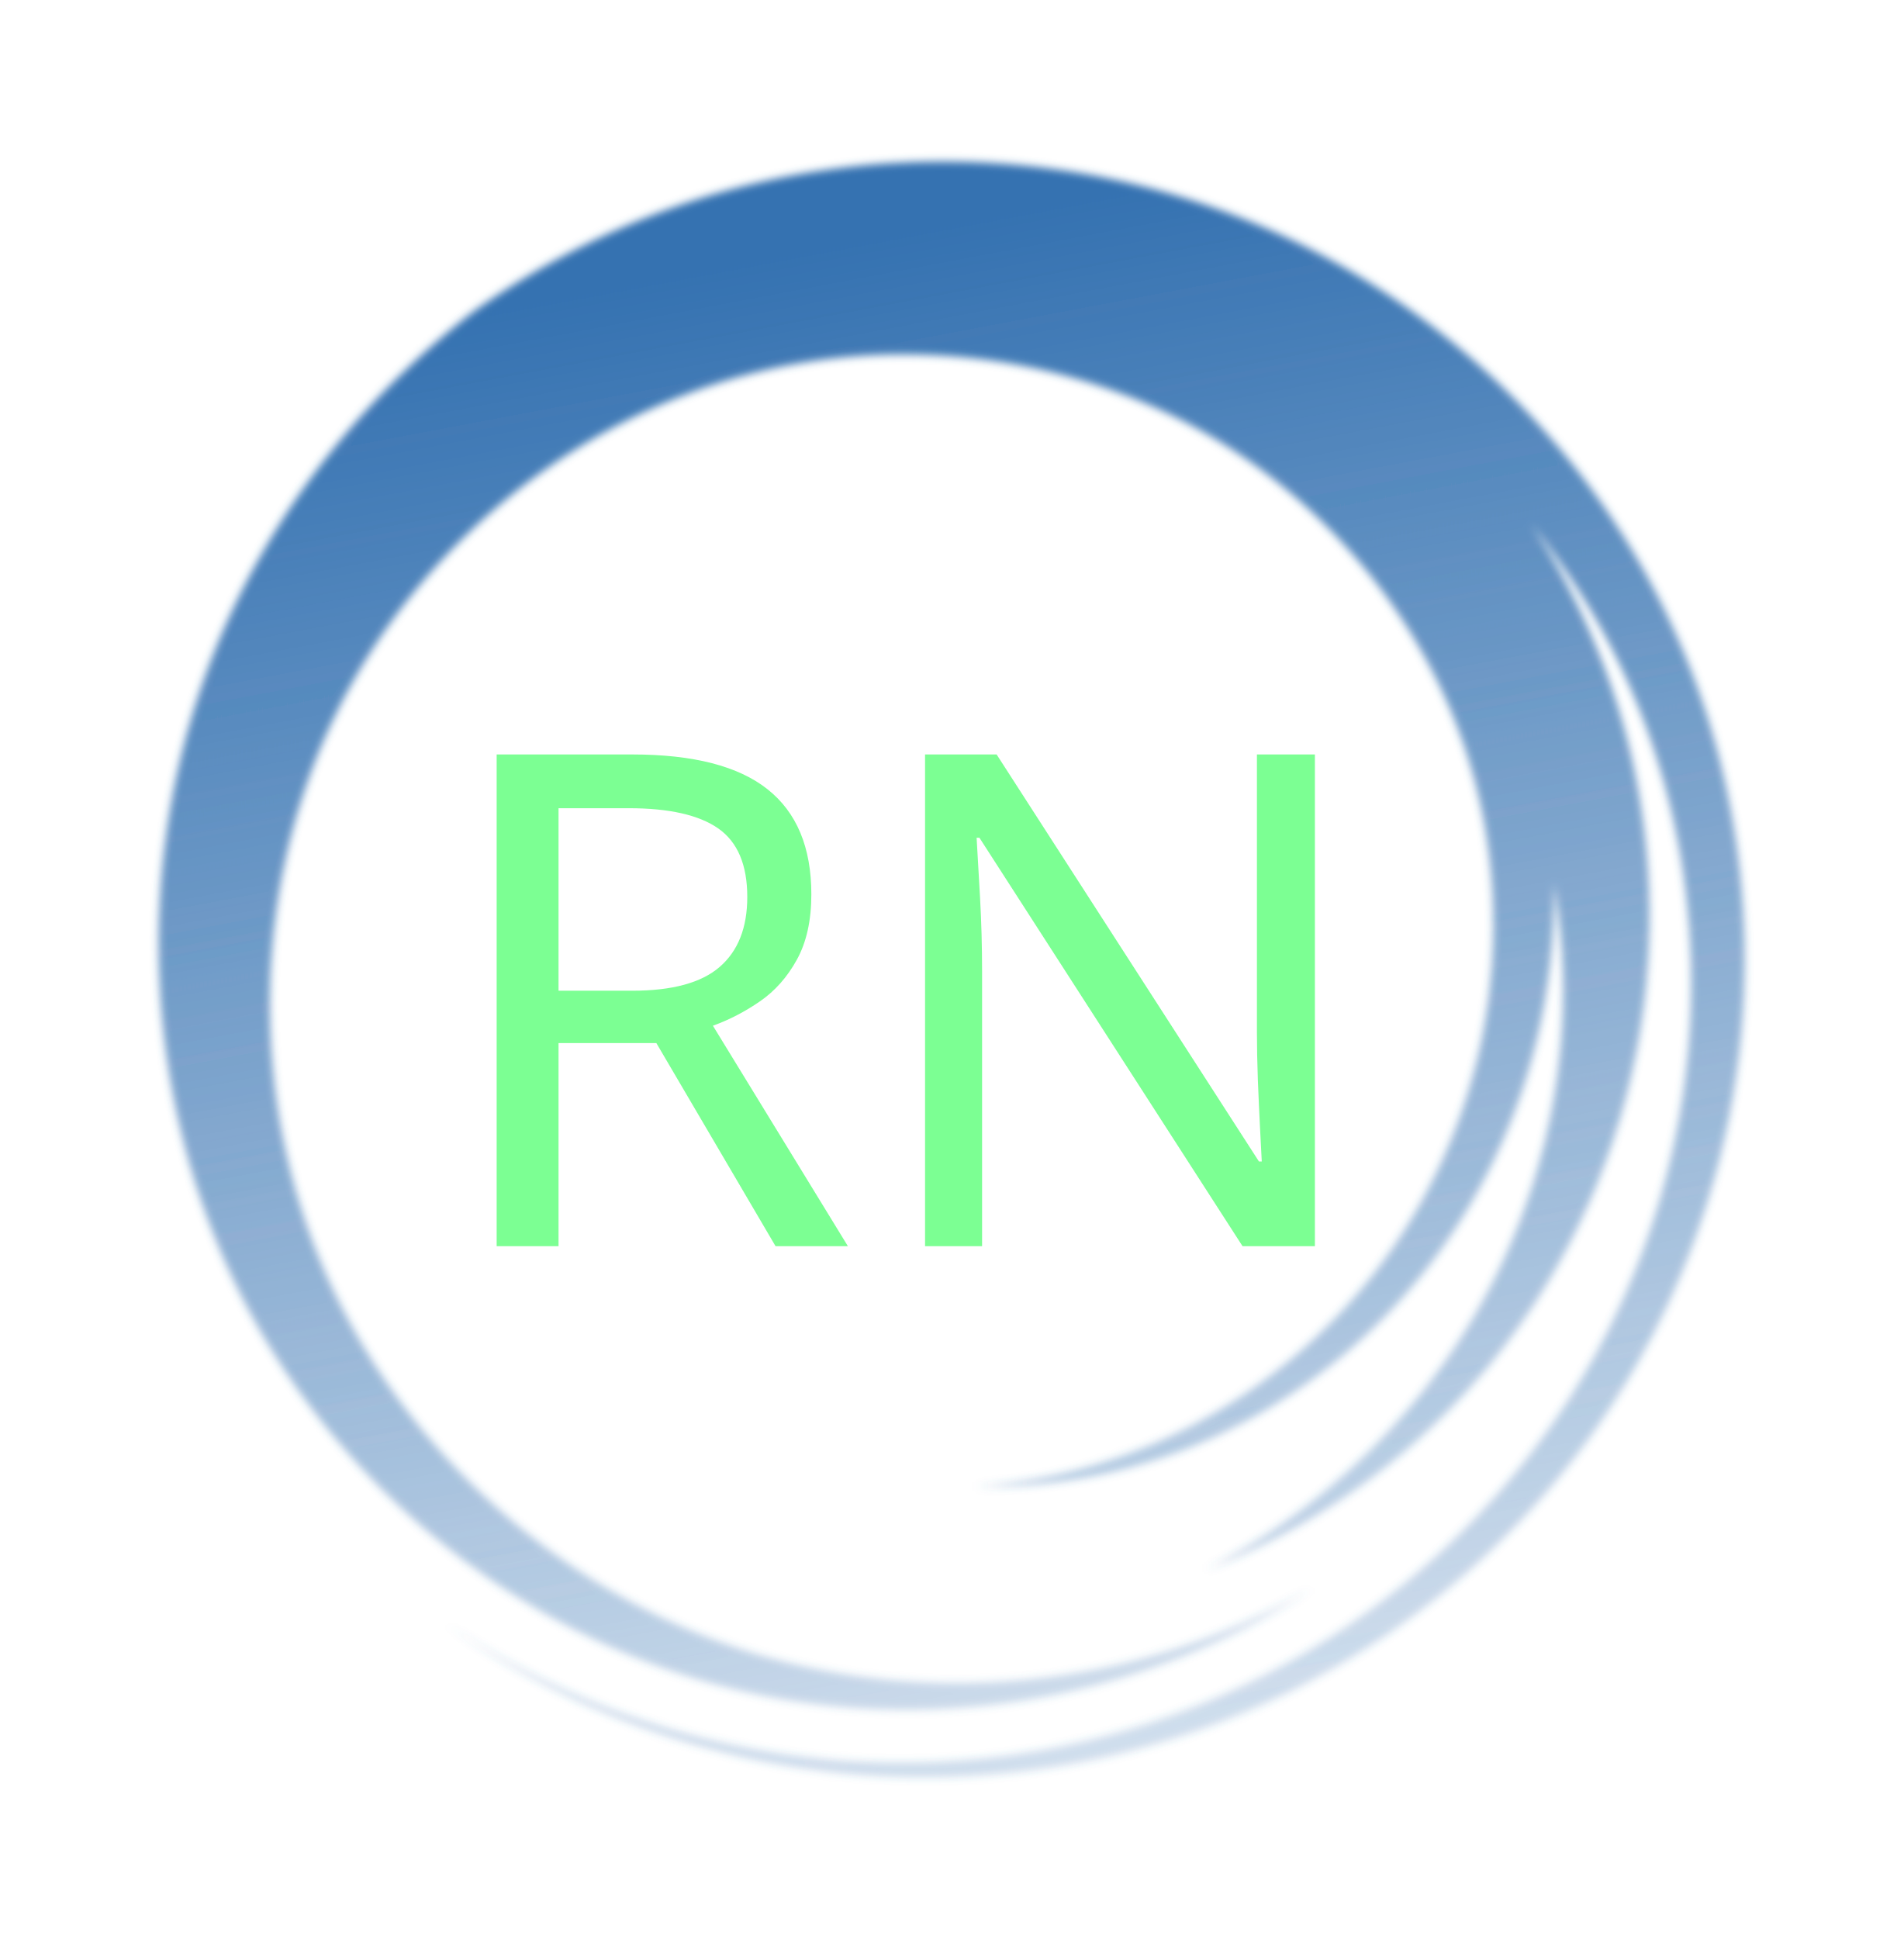
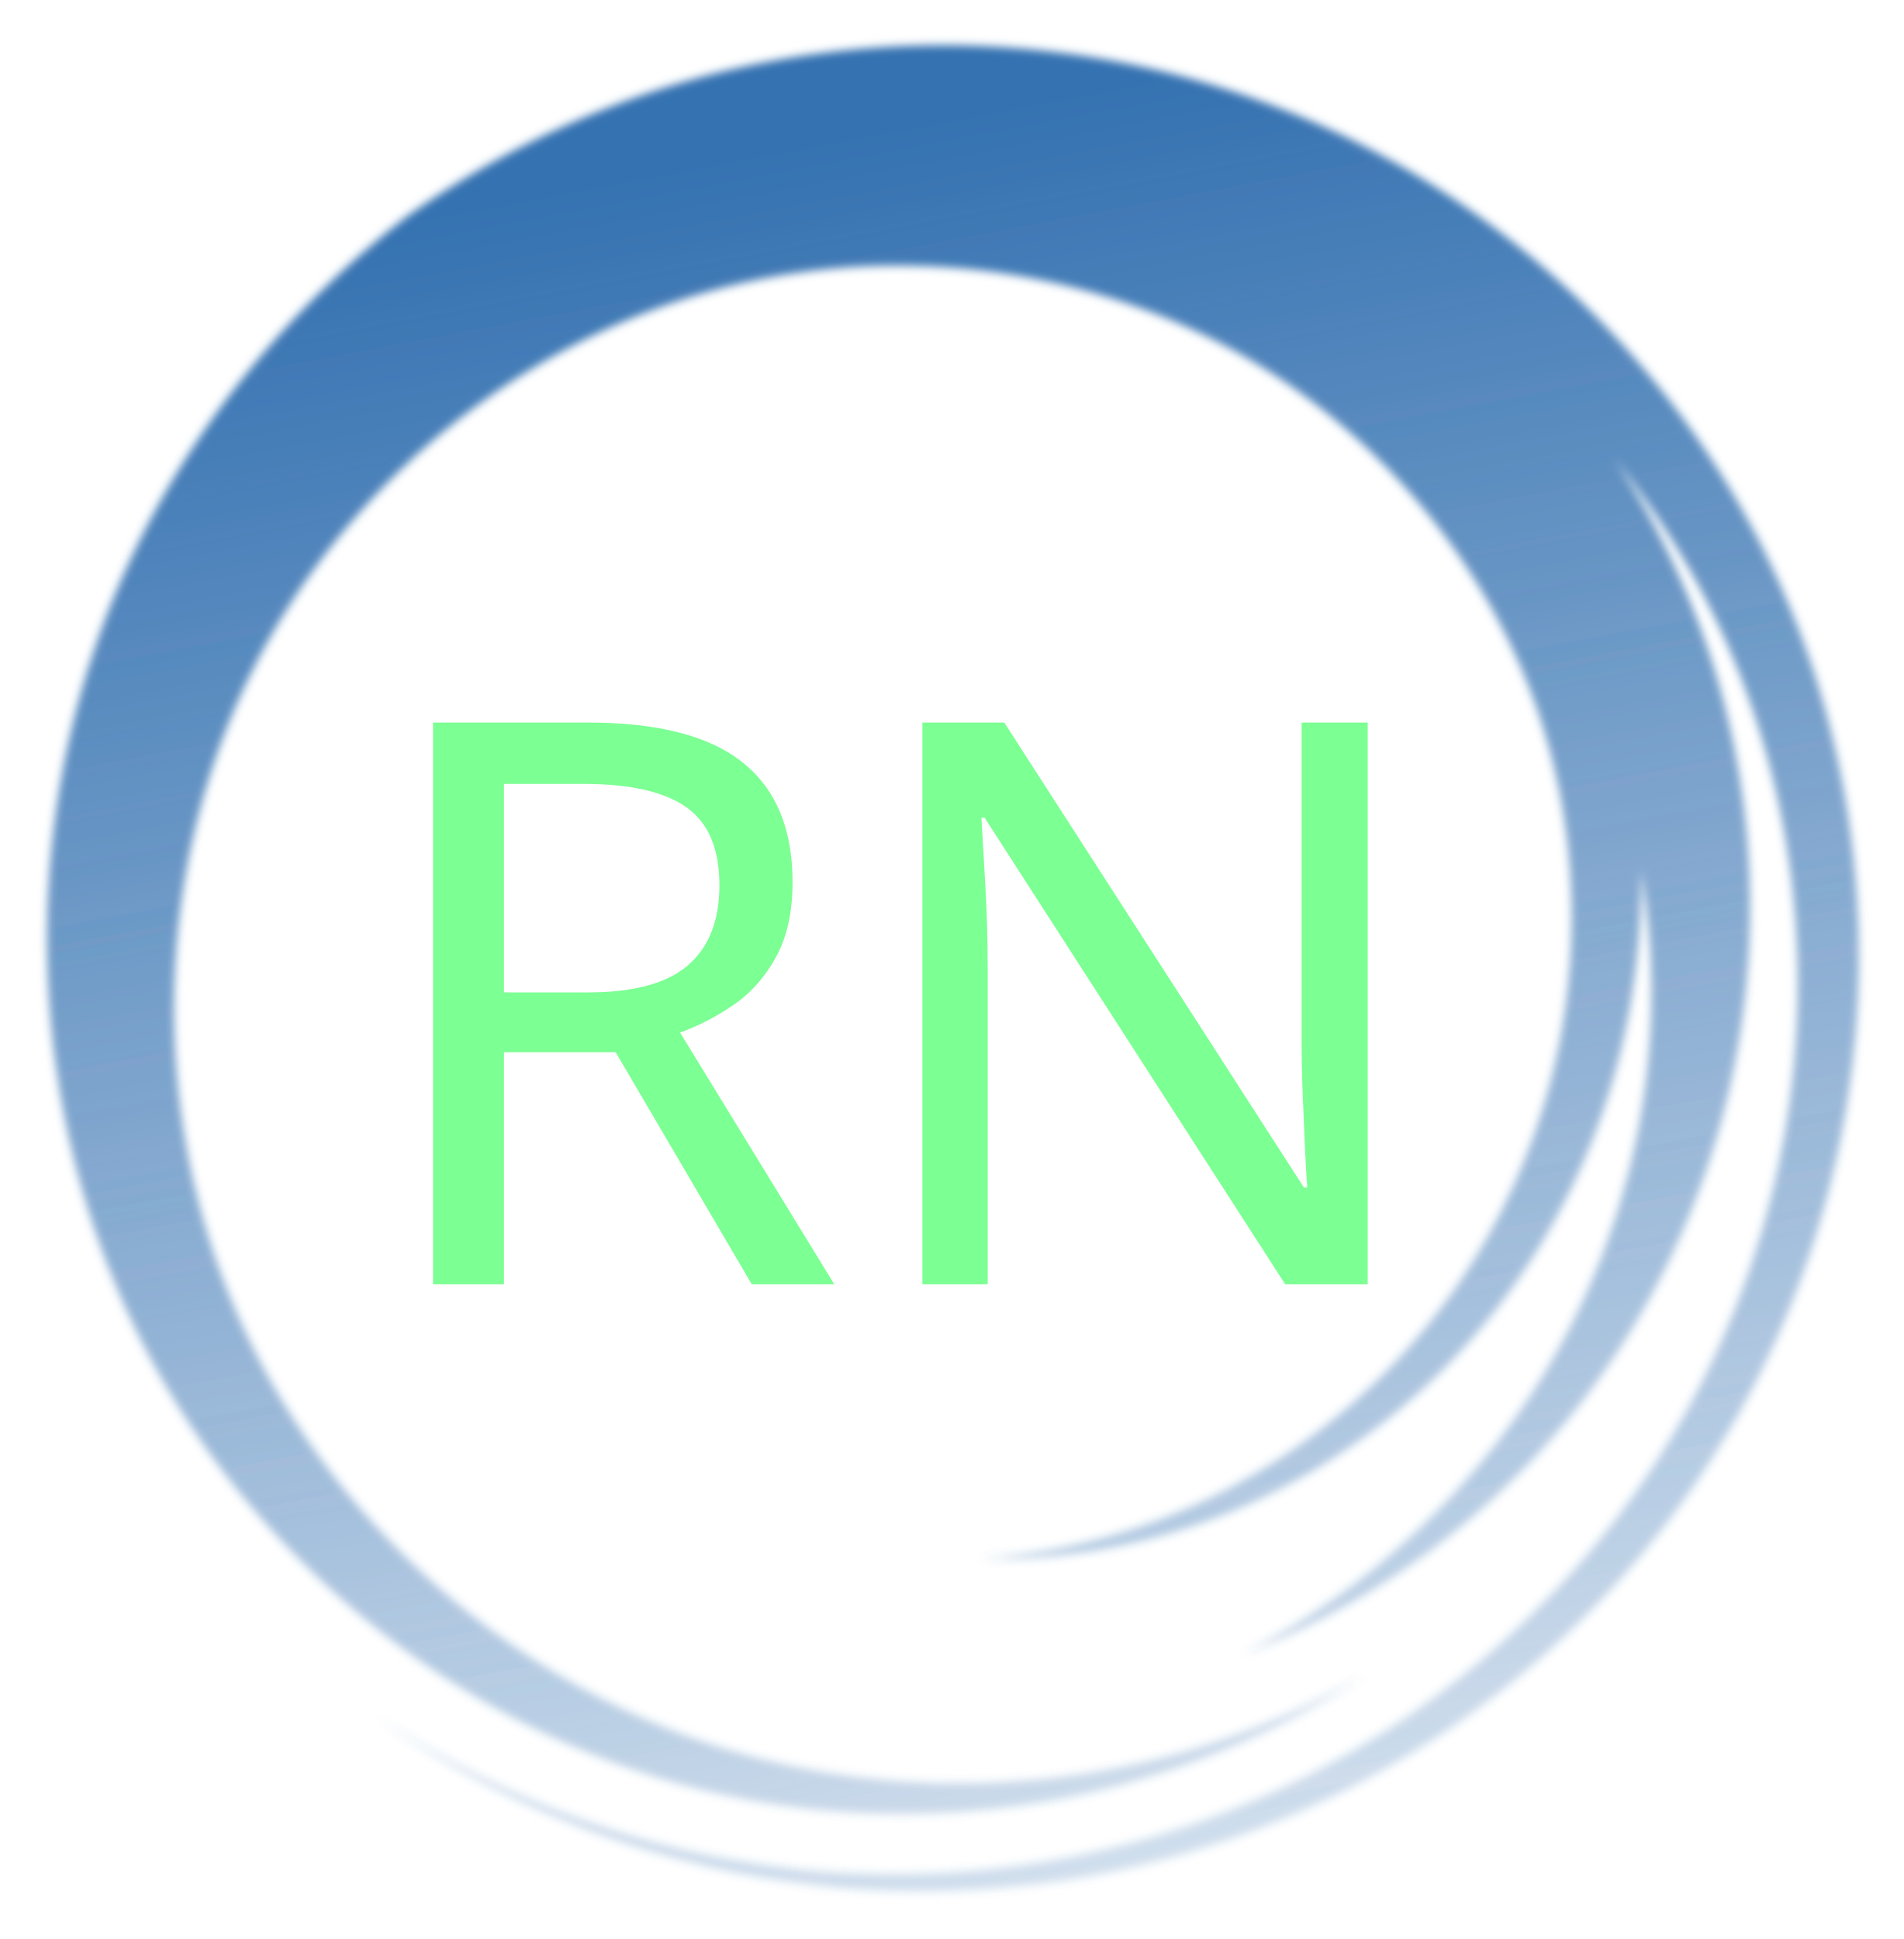
<svg xmlns="http://www.w3.org/2000/svg" xmlns:xlink="http://www.w3.org/1999/xlink" width="190.337" height="193.891" id="svg2" version="1.1">
  <defs id="defs4">
    <linearGradient id="linearGradient5446">
      <stop style="stop-color:#3672b1;stop-opacity:1;" offset="0" id="stop5448" />
      <stop style="stop-color:#3672b1;stop-opacity:0.196;" offset="1" id="stop5450" />
    </linearGradient>
    <filter id="filter5386-9">
      <feGaussianBlur id="feGaussianBlur5388-4" stdDeviation="0.95" />
    </filter>
    <linearGradient xlink:href="#linearGradient5446" id="linearGradient3911" gradientUnits="userSpaceOnUse" x1="180.986" y1="-45.952" x2="251.398" y2="327.478" />
  </defs>
  <g id="layer3" style="display:inline" transform="translate(-21.09579,-23.32728)">
-     <path transform="matrix(0.4222228,0,0,0.4222228,17.11288,69.44123)" id="path5186-6" d="m 319.966,267.05 c -21.266,12.302 -44.501,19.234 -67.233,21.482 -24.224,2.409 -48.036,-0.461 -69.497,-7.744 -22.889,-7.784 -42.986,-20.519 -59.225,-35.783 C 106.574,228.622 93.416,209.205 85.068,188.851 76.105,166.992 72.65,144.053 73.481,122.465 74.382,99.151 80.26,77.148 89.808,58.215 100.082,37.809 114.672,20.761 130.914,7.728 c 17.539,-14.052 37.247,-23.666 56.966,-28.629 18.898,-4.785 38.119,-5.465 56.041,-2.978 18.893,2.642 36.607,8.822 51.822,17.722 15.817,9.205 29.374,21.56 39.986,35.452 10.801,14.191 18.73,30.208 23.021,46.638 4.806,18.143 5.604,37.453 2.545,55.913 -3.662,22.119 -13.167,43.955 -27.529,61.885 -13.433,16.829 -31.864,31.101 -52.967,39.718 -12.423,5.099 -26.109,8.366 -40.251,9.368 13.886,0.301 28.123,-1.667 41.748,-6.009 21.692,-6.875 42.409,-20.024 58.579,-37.882 16.192,-17.841 28.099,-40.766 33.401,-65.638 2.313,-10.846 3.393,-22.104 3.155,-33.445 1.943,11.138 2.615,22.585 1.963,34.014 0,0 0,1e-5 0,1e-5 -1.492,26.214 -10.044,52.479 -24.823,75.079 -14.562,22.28 -35.216,41.048 -59.499,53.615 25.548,-9.787 48.919,-26.441 66.896,-48.209 0,0 0,0 0,0 18.235,-22.087 30.826,-49.323 35.771,-78.446 0,0 0,-2e-5 0,-2e-5 3.984,-23.473 2.994,-48.062 -3.335,-71.697 -4.7,-17.45 -12.333,-34.166 -22.439,-49.396 11.442,14.233 20.723,30.37 27.187,47.833 8.705,23.631 12.225,49.174 10.299,74.561 -2.394,31.51 -13.1,62.422 -31.173,89.065 -18.098,26.625 -43.204,48.481 -72.673,62.851 0,0 -3e-5,0 -3e-5,0 -29.483,14.339 -62.7,20.908 -96.003,18.663 -33.3,-2.282 -65.921,-13.304 -94.181,-32.156 27.67,19.676 60.14,31.835 93.874,35.183 33.738,3.306 67.904,-2.283 98.787,-16.132 30.867,-13.887 57.689,-35.693 77.565,-63.023 0,0 10e-6,-4e-5 10e-6,-4e-5 19.843,-27.354 32.252,-59.564 35.899,-93.106 2.933,-27.015 0.087,-54.53 -8.505,-80.476 -7.921,-23.695 -20.517,-45.409 -36.69,-63.936 -16.138,-18.562 -35.85,-33.982 -58.055,-45.11 -22.215,-11.052 -46.287,-17.542 -70.664,-19.389 -24.376,-1.891 -49.085,0.828 -72.62,8.214 -19.102,6.058 -37.017,15.066 -53.145,26.493 -5.842,4.481 -11.411,9.279 -16.68,14.363 -19.465,18.696 -34.883,41.308 -44.921,66.223 -9.959,24.951 -14.227,51.489 -13.089,77.542 6e-6,0 10e-7,3e-5 10e-7,3e-5 1.09,26.054 7.592,51.677 19.184,74.803 11.652,23.099 28.13,43.142 47.696,58.968 0,0 2e-5,1e-5 2e-5,1e-5 19.542,15.852 42.219,27.52 66.27,33.876 24.064,6.313 49.064,7.188 72.978,3.157 23.916,-4.01 46.807,-12.94 66.658,-26.22 z" style="fill:url(#linearGradient3911);fill-opacity:1;fill-rule:evenodd;stroke:none;filter:url(#filter5386-9)" />
-     <text xml:space="preserve" style="font-style:normal;font-weight:normal;font-size:15.305px;line-height:125%;font-family:Sans;letter-spacing:0px;word-spacing:0px;fill:#7cff93;fill-opacity:1;stroke:none;stroke-width:1px;stroke-linecap:butt;stroke-linejoin:miter;stroke-opacity:1" x="64.076" y="147.94" id="text4193">
-       <tspan id="tspan4195" x="64.076" y="147.94" style="font-size:68.872px;fill:#7cff93;fill-opacity:1">RN</tspan>
+     <path transform="matrix(0.4823182,0,0,0.4823182,3.125826,62.07867)" id="path5186-6" d="m 319.966,267.05 c -21.266,12.302 -44.501,19.234 -67.233,21.482 -24.224,2.409 -48.036,-0.461 -69.497,-7.744 -22.889,-7.784 -42.986,-20.519 -59.225,-35.783 C 106.574,228.622 93.416,209.205 85.068,188.851 76.105,166.992 72.65,144.053 73.481,122.465 74.382,99.151 80.26,77.148 89.808,58.215 100.082,37.809 114.672,20.761 130.914,7.728 c 17.539,-14.052 37.247,-23.666 56.966,-28.629 18.898,-4.785 38.119,-5.465 56.041,-2.978 18.893,2.642 36.607,8.822 51.822,17.722 15.817,9.205 29.374,21.56 39.986,35.452 10.801,14.191 18.73,30.208 23.021,46.638 4.806,18.143 5.604,37.453 2.545,55.913 -3.662,22.119 -13.167,43.955 -27.529,61.885 -13.433,16.829 -31.864,31.101 -52.967,39.718 -12.423,5.099 -26.109,8.366 -40.251,9.368 13.886,0.301 28.123,-1.667 41.748,-6.009 21.692,-6.875 42.409,-20.024 58.579,-37.882 16.192,-17.841 28.099,-40.766 33.401,-65.638 2.313,-10.846 3.393,-22.104 3.155,-33.445 1.943,11.138 2.615,22.585 1.963,34.014 0,0 0,1e-5 0,1e-5 -1.492,26.214 -10.044,52.479 -24.823,75.079 -14.562,22.28 -35.216,41.048 -59.499,53.615 25.548,-9.787 48.919,-26.441 66.896,-48.209 0,0 0,0 0,0 18.235,-22.087 30.826,-49.323 35.771,-78.446 0,0 0,-2e-5 0,-2e-5 3.984,-23.473 2.994,-48.062 -3.335,-71.697 -4.7,-17.45 -12.333,-34.166 -22.439,-49.396 11.442,14.233 20.723,30.37 27.187,47.833 8.705,23.631 12.225,49.174 10.299,74.561 -2.394,31.51 -13.1,62.422 -31.173,89.065 -18.098,26.625 -43.204,48.481 -72.673,62.851 0,0 -3e-5,0 -3e-5,0 -29.483,14.339 -62.7,20.908 -96.003,18.663 -33.3,-2.282 -65.921,-13.304 -94.181,-32.156 27.67,19.676 60.14,31.835 93.874,35.183 33.738,3.306 67.904,-2.283 98.787,-16.132 30.867,-13.887 57.689,-35.693 77.565,-63.023 0,0 10e-6,-4e-5 10e-6,-4e-5 19.843,-27.354 32.252,-59.564 35.899,-93.106 2.933,-27.015 0.087,-54.53 -8.505,-80.476 -7.921,-23.695 -20.517,-45.409 -36.69,-63.936 -16.138,-18.562 -35.85,-33.982 -58.055,-45.11 -22.215,-11.052 -46.287,-17.542 -70.664,-19.389 -24.376,-1.891 -49.085,0.828 -72.62,8.214 -19.102,6.058 -37.017,15.066 -53.145,26.493 -5.842,4.481 -11.411,9.279 -16.68,14.363 -19.465,18.696 -34.883,41.308 -44.921,66.223 -9.959,24.951 -14.227,51.489 -13.089,77.542 6e-6,0 10e-7,3e-5 10e-7,3e-5 1.09,26.054 7.592,51.677 19.184,74.803 11.652,23.099 28.13,43.142 47.696,58.968 0,0 2e-5,1e-5 2e-5,1e-5 19.542,15.852 42.219,27.52 66.27,33.876 24.064,6.313 49.064,7.188 72.978,3.157 23.916,-4.01 46.807,-12.94 66.658,-26.22 z" style="fill:url(#linearGradient3911);fill-opacity:1;fill-rule:evenodd;stroke:none;filter:url(#filter5386-9)" />
+     <text xml:space="preserve" style="font-style:normal;font-weight:normal;font-size:17.483px;line-height:125%;font-family:Sans;letter-spacing:0px;word-spacing:0px;fill:#7cff93;fill-opacity:1;stroke:none;stroke-width:1px;stroke-linecap:butt;stroke-linejoin:miter;stroke-opacity:1" x="56.773" y="151.751" id="text4193">
+       <tspan id="tspan4195" x="56.773" y="151.751" style="font-size:78.675px;fill:#7cff93;fill-opacity:1">RN</tspan>
    </text>
  </g>
  <g style="display:inline" id="layer1" transform="translate(-21.09579,-23.32728)" />
  <g style="display:inline" id="layer2" transform="translate(-21.09579,-23.32728)" />
</svg>
